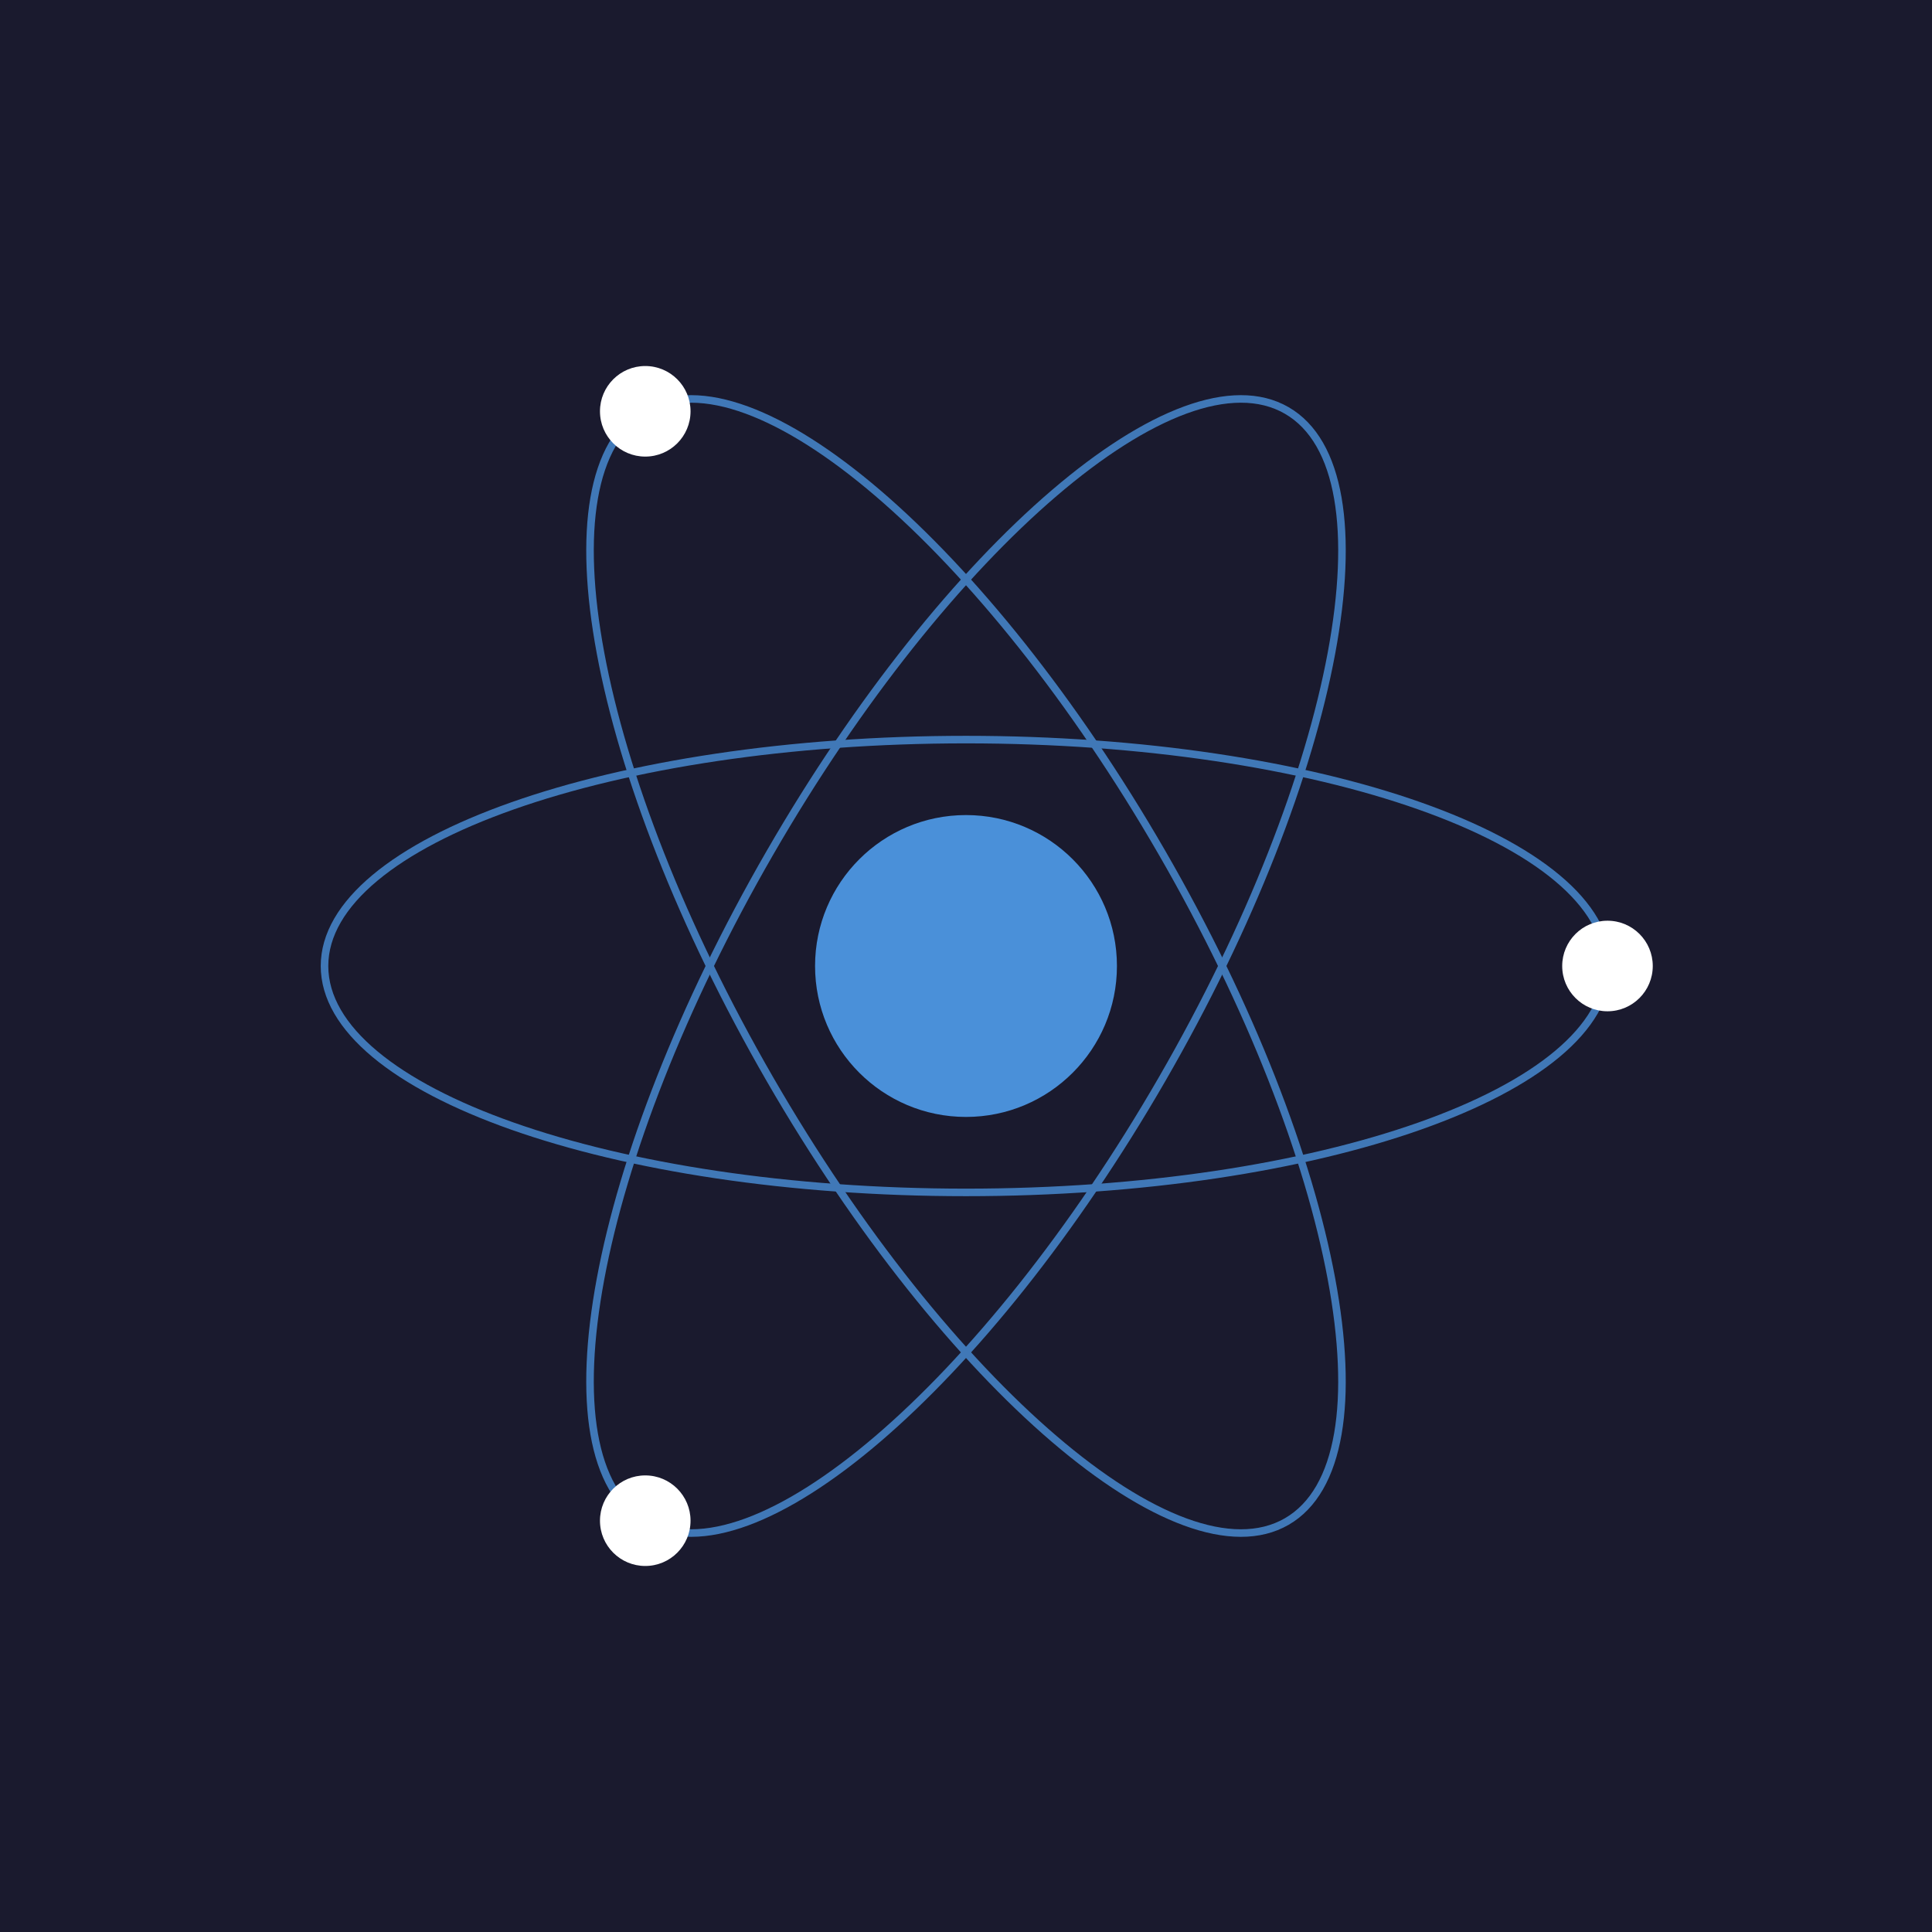
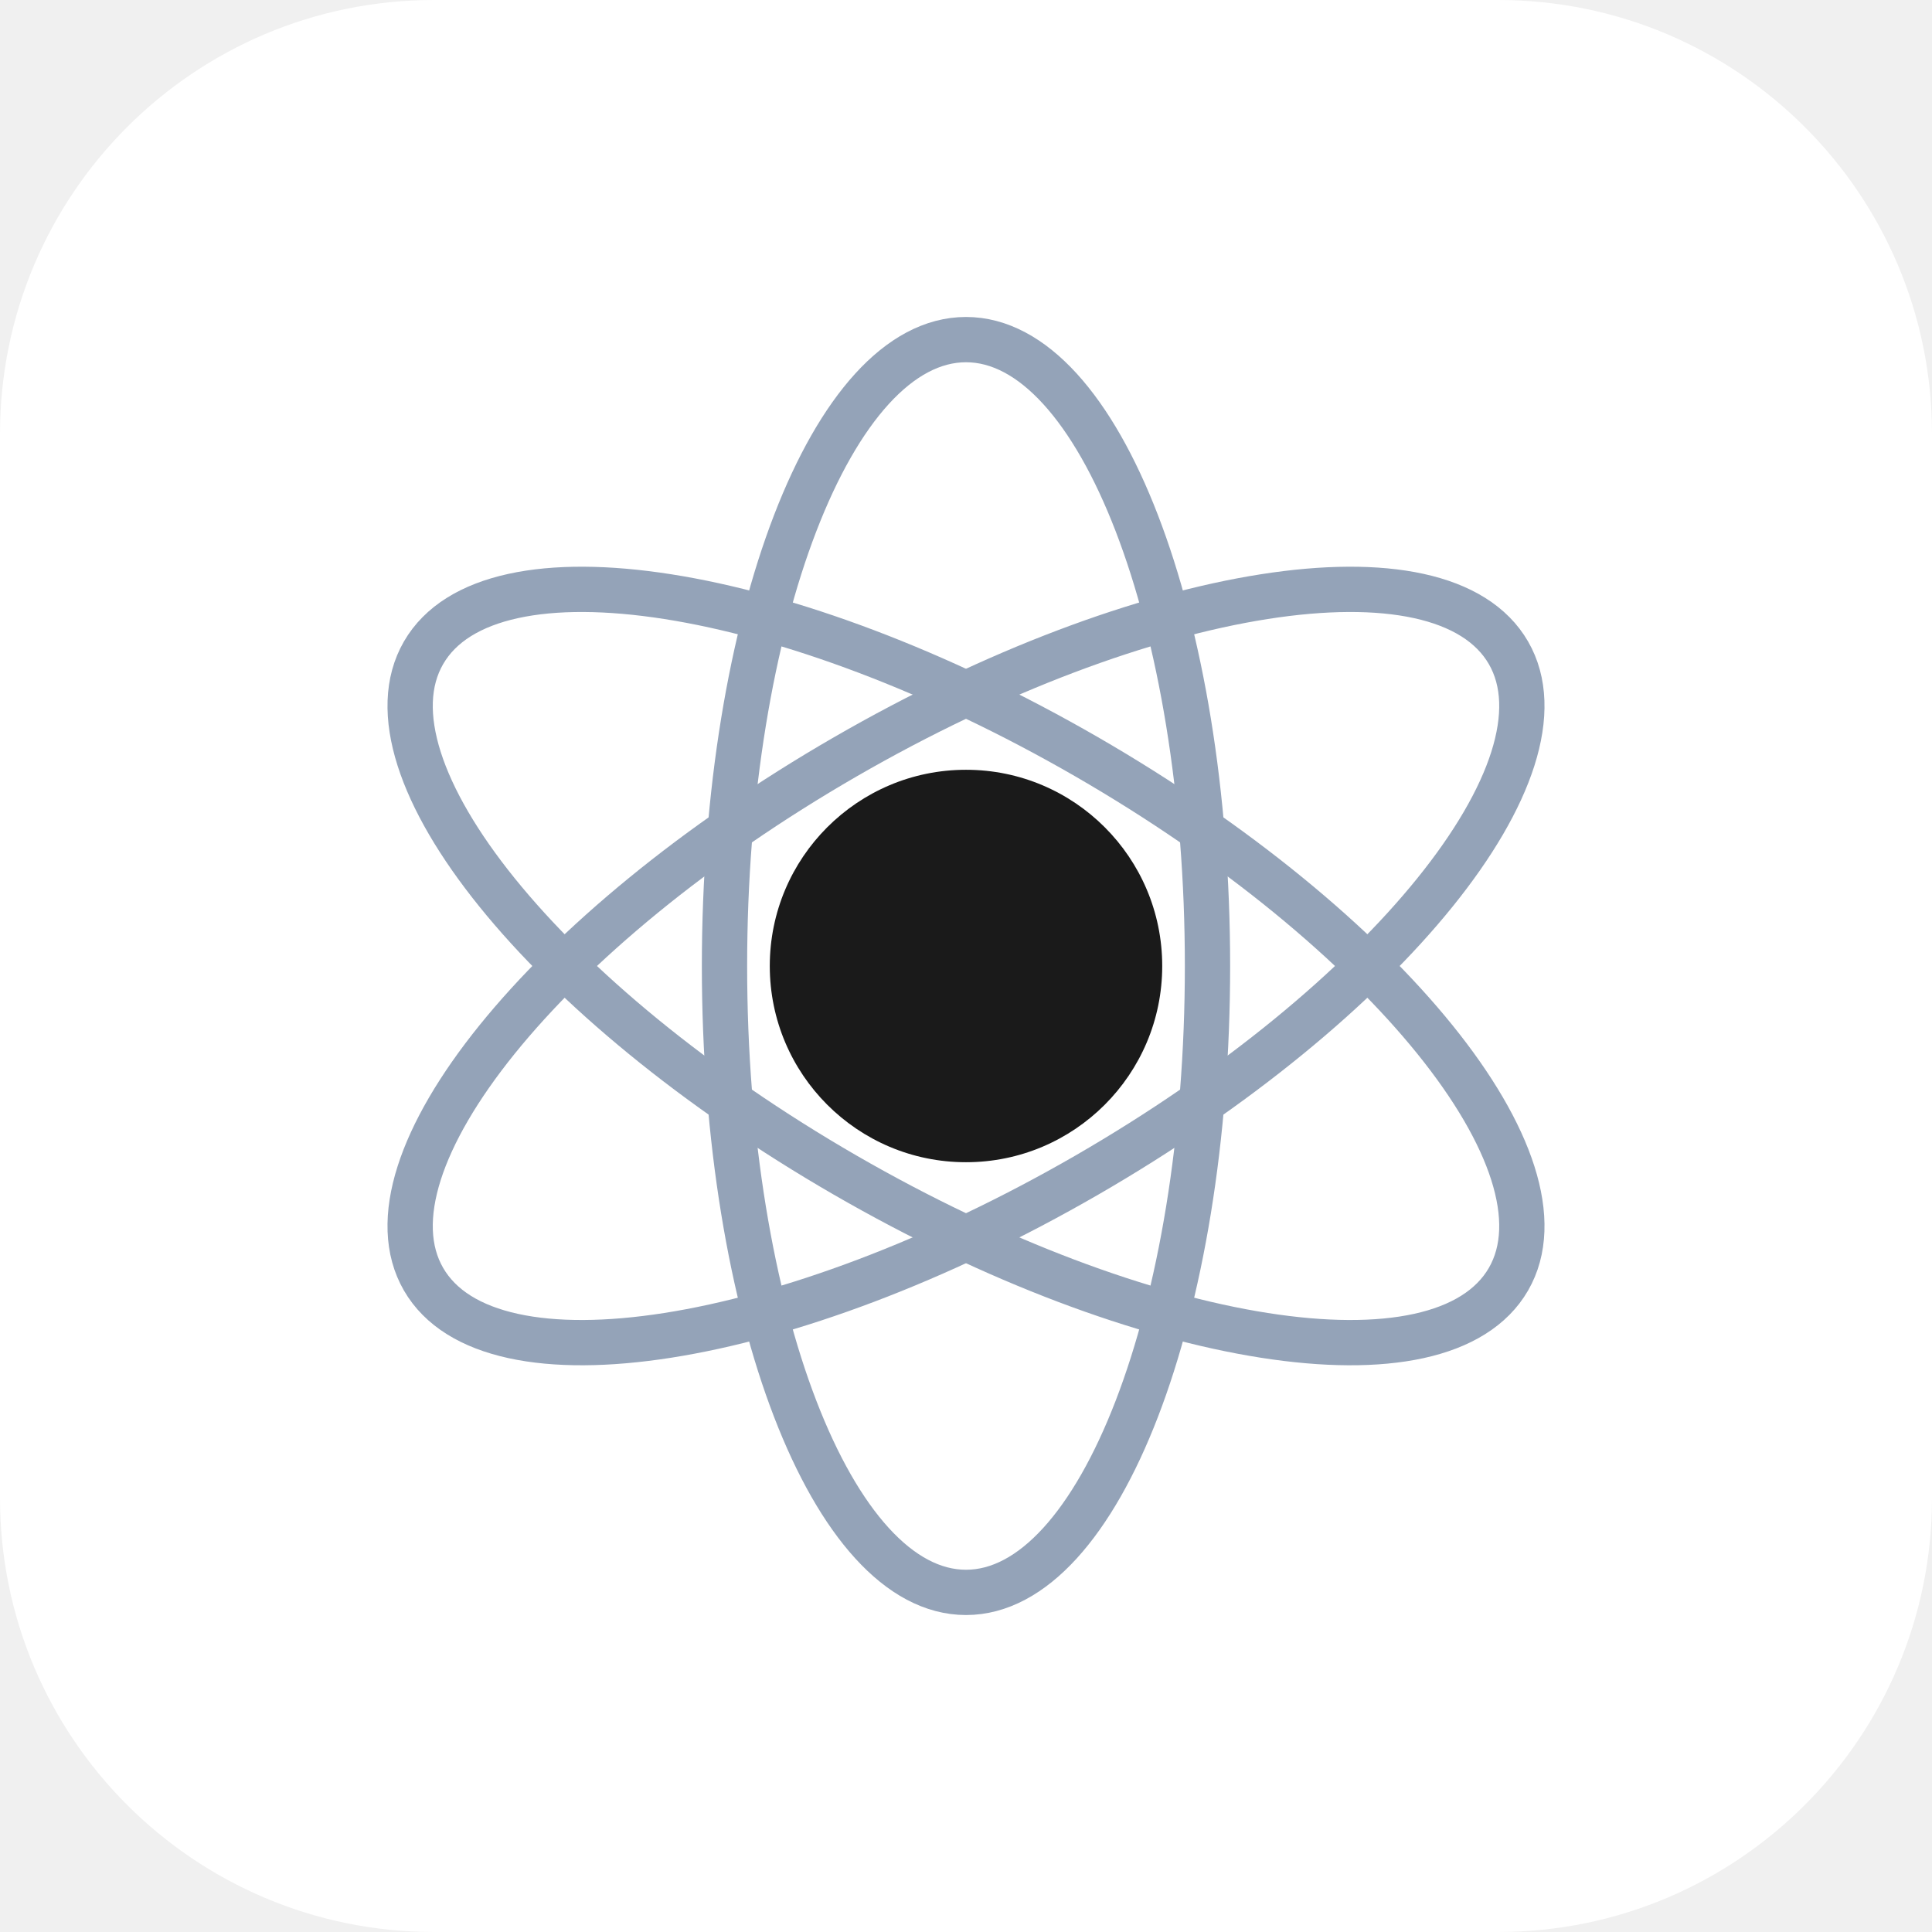
- <svg xmlns="http://www.w3.org/2000/svg" viewBox="0 0 1024 1024">
-   <rect width="1024" height="1024" fill="#1a1a2e" />
-   <g fill="none" stroke="#4a90d9" stroke-width="4" opacity="0.8">
-     <ellipse cx="512" cy="512" rx="340" ry="120" />
-     <ellipse cx="512" cy="512" rx="340" ry="120" transform="rotate(60 512 512)" />
-     <ellipse cx="512" cy="512" rx="340" ry="120" transform="rotate(-60 512 512)" />
-   </g>
-   <circle cx="512" cy="512" r="80" fill="#4a90d9" />
-   <circle cx="852" cy="512" r="24" fill="#ffffff" />
-   <circle cx="342" cy="218" r="24" fill="#ffffff" />
-   <circle cx="342" cy="806" r="24" fill="#ffffff" />
+ <svg xmlns="http://www.w3.org/2000/svg" width="1024" height="1024" viewBox="0 0 1024 1024">
+   <rect width="1024" height="1024" rx="230" fill="white" />
+   <ellipse cx="512" cy="512" rx="128" ry="332" fill="none" stroke="#94A3B8" stroke-width="24" />
+   <ellipse cx="512" cy="512" rx="128" ry="332" fill="none" stroke="#94A3B8" stroke-width="24" transform="rotate(60 512 512)" />
+   <ellipse cx="512" cy="512" rx="128" ry="332" fill="none" stroke="#94A3B8" stroke-width="24" transform="rotate(-60 512 512)" />
+   <circle cx="512" cy="512" r="104" fill="#1a1a1a" />
</svg>
